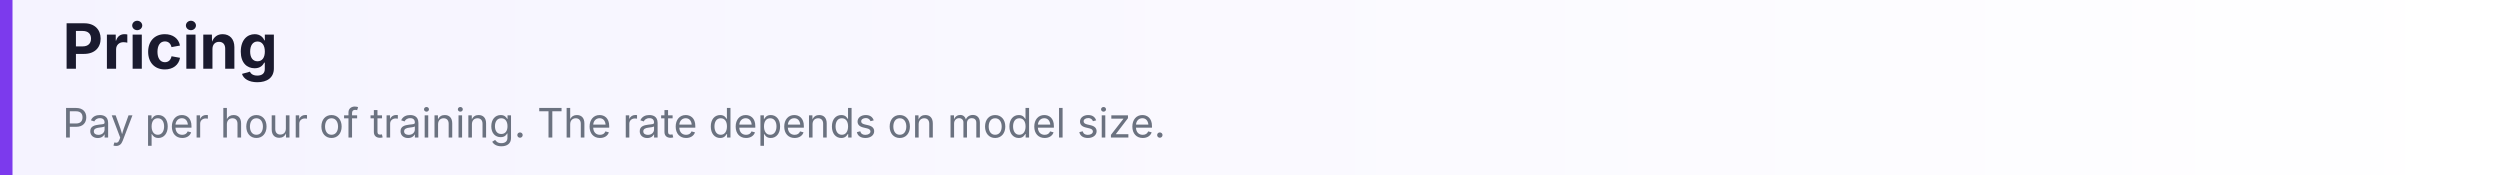
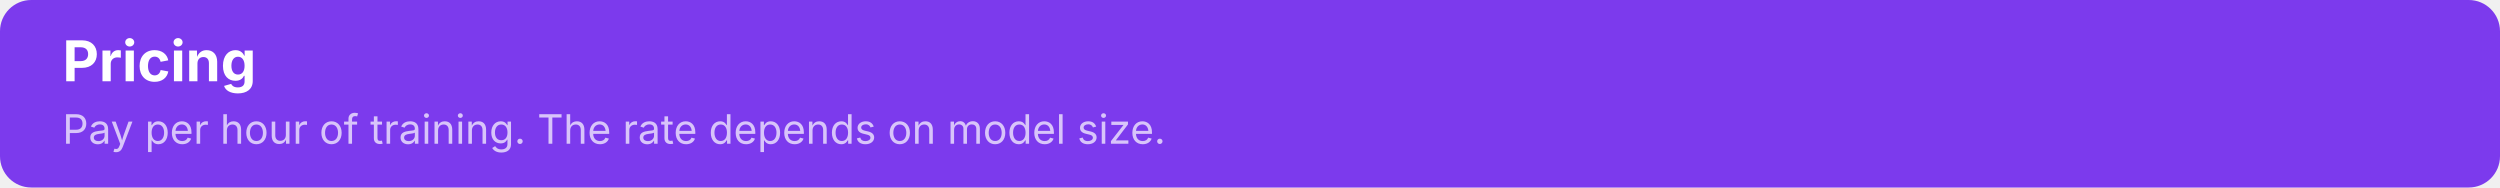
- <svg xmlns="http://www.w3.org/2000/svg" width="800" height="56">
-   <defs>
-     <linearGradient id="bg" x1="0%" y1="0%" x2="100%" y2="0%">
-       <stop offset="0%" style="stop-color:#f5f3ff" />
-       <stop offset="100%" style="stop-color:#ffffff" />
-     </linearGradient>
-   </defs>
-   <rect width="800" height="56" rx="0" fill="url(#bg)" />
-   <rect width="4" height="56" fill="#7c3aed" />
-   <text x="20" y="22" fill="#1a1a2e" font-family="system-ui, -apple-system, sans-serif" font-size="20" font-weight="700">Pricing</text>
-   <text x="20" y="44" fill="#6b7280" font-family="system-ui, -apple-system, sans-serif" font-size="13">Pay per hour of training. The rate depends on model size.</text>
+ <svg xmlns="http://www.w3.org/2000/svg" width="800" height="60">
+   <rect width="800" height="60" rx="10" fill="#7c3aed" />
+   <text x="20" y="26" fill="#ffffff" font-family="system-ui, -apple-system, sans-serif" font-size="18" font-weight="700">Pricing</text>
+   <text x="20" y="46" fill="rgba(255,255,255,0.7)" font-family="system-ui, -apple-system, sans-serif" font-size="13">Pay per hour of training. The rate depends on model size.</text>
</svg>
